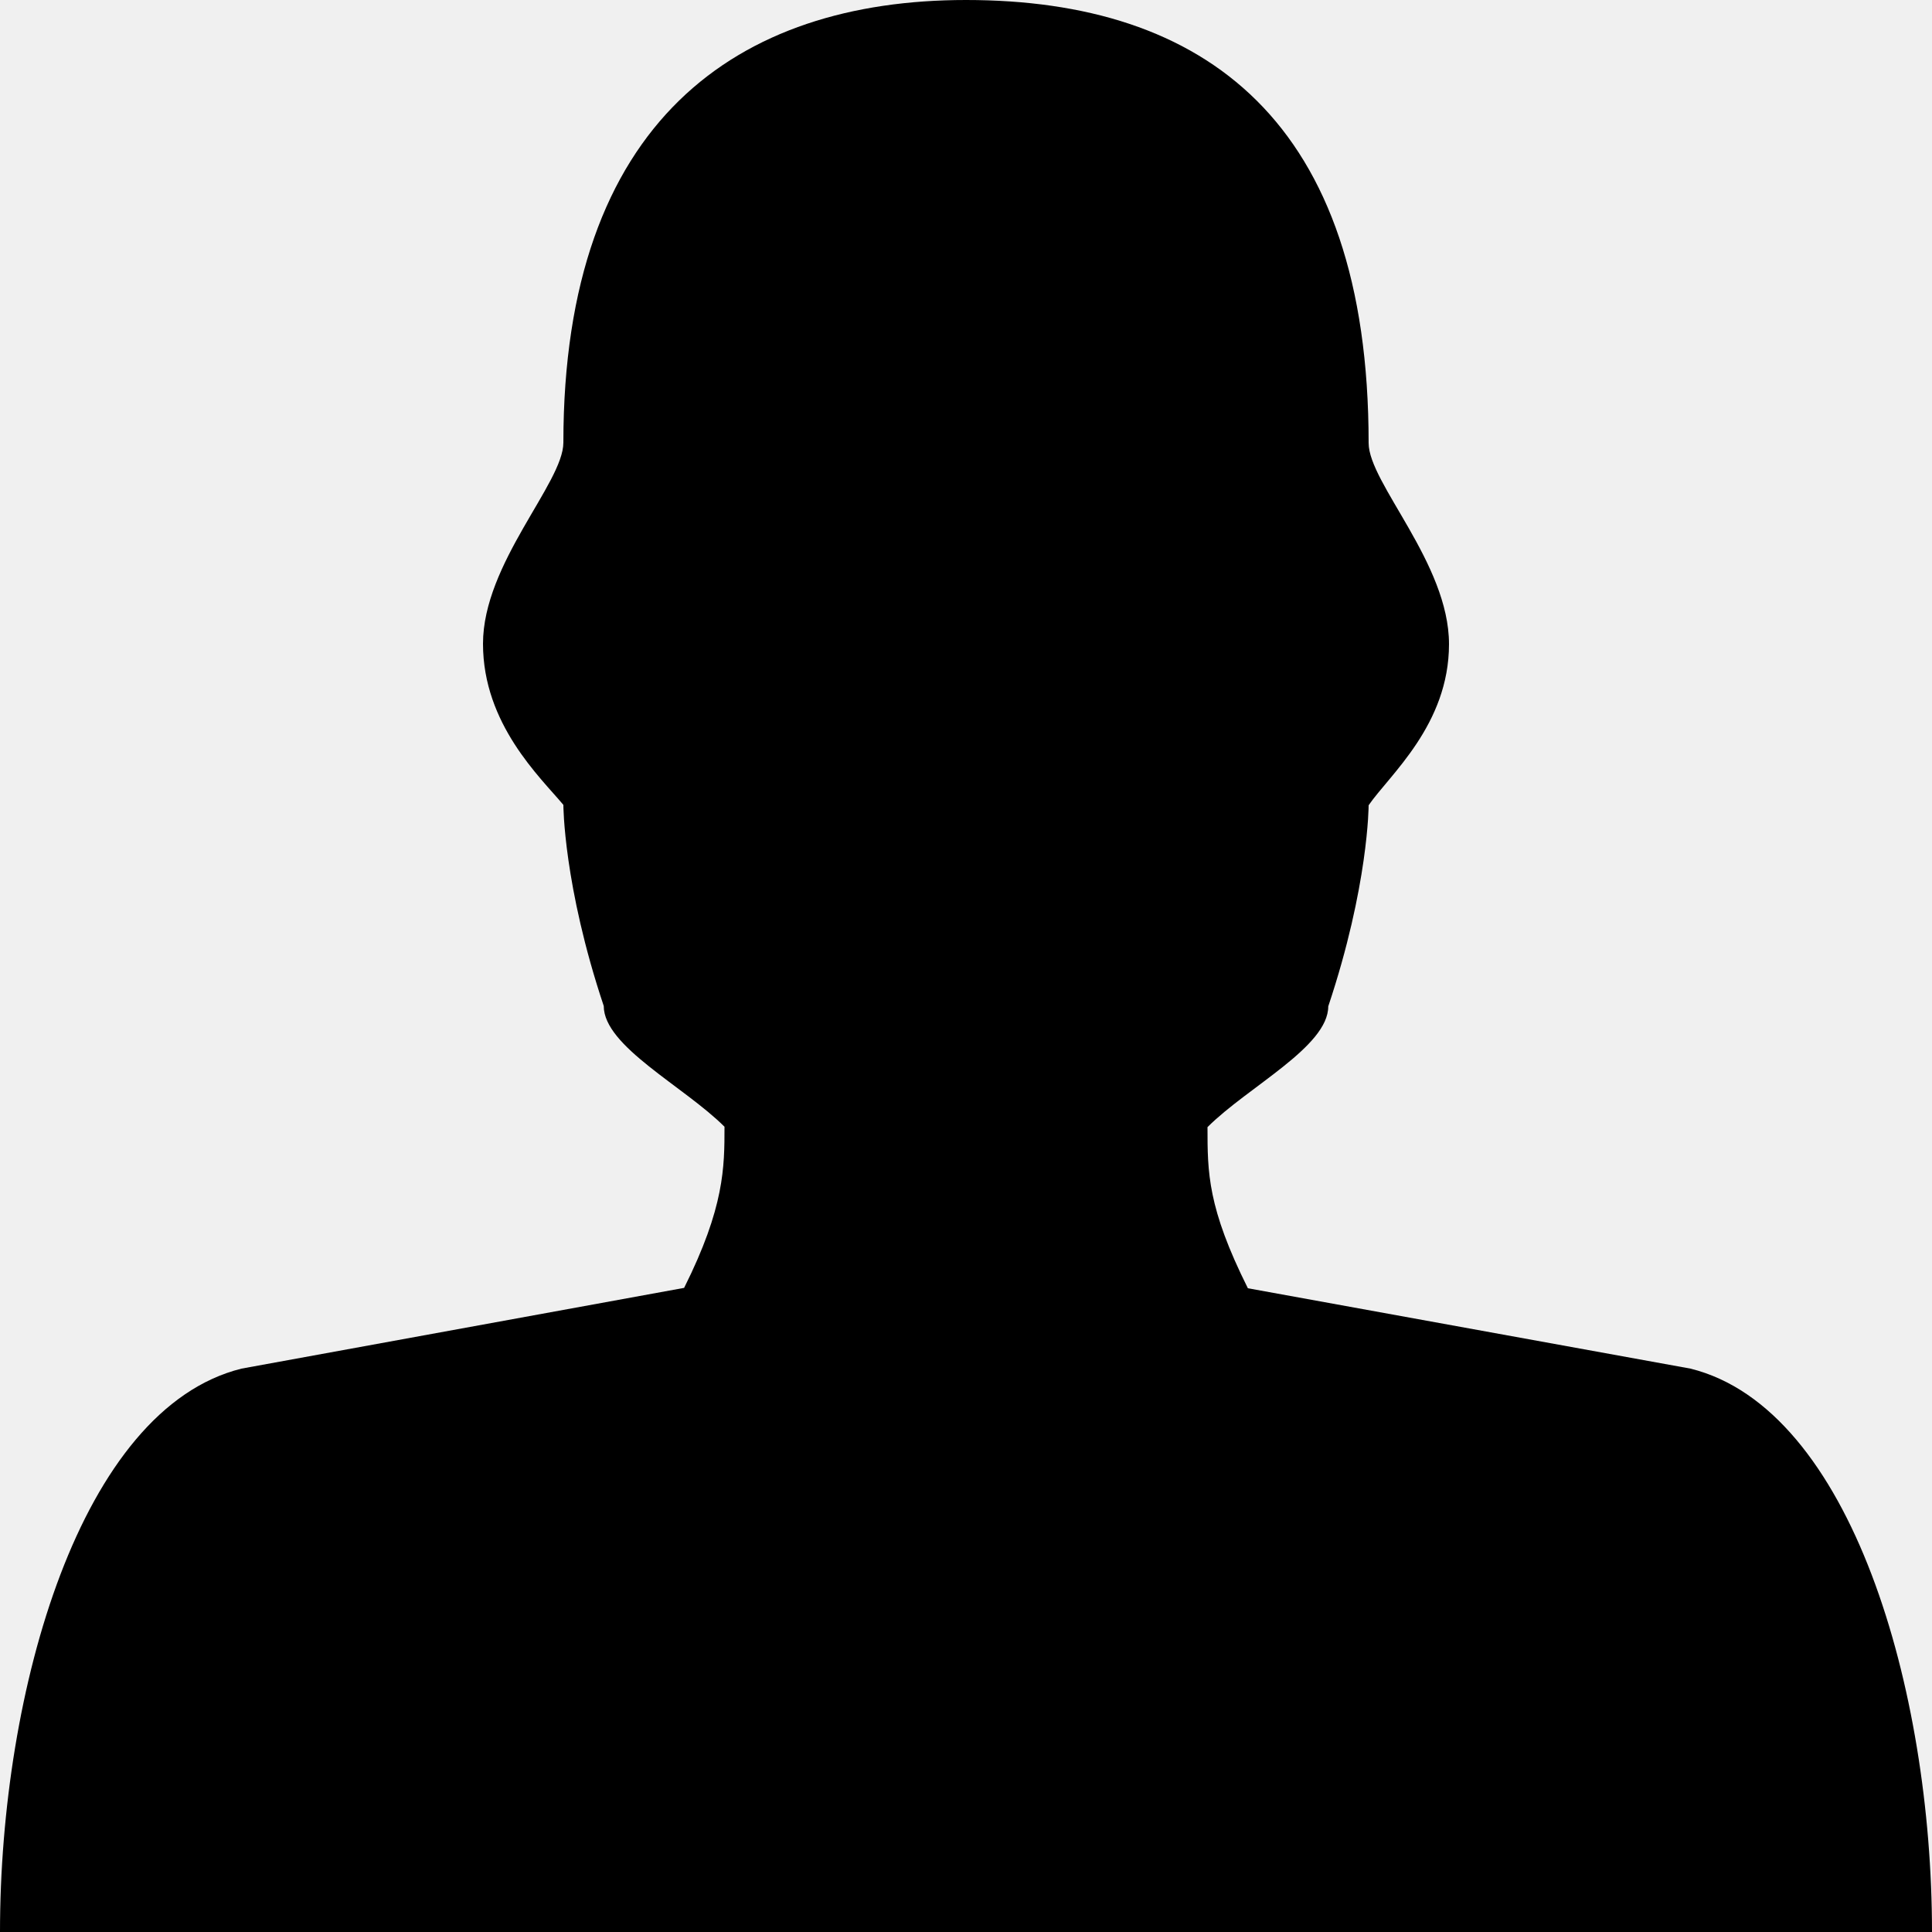
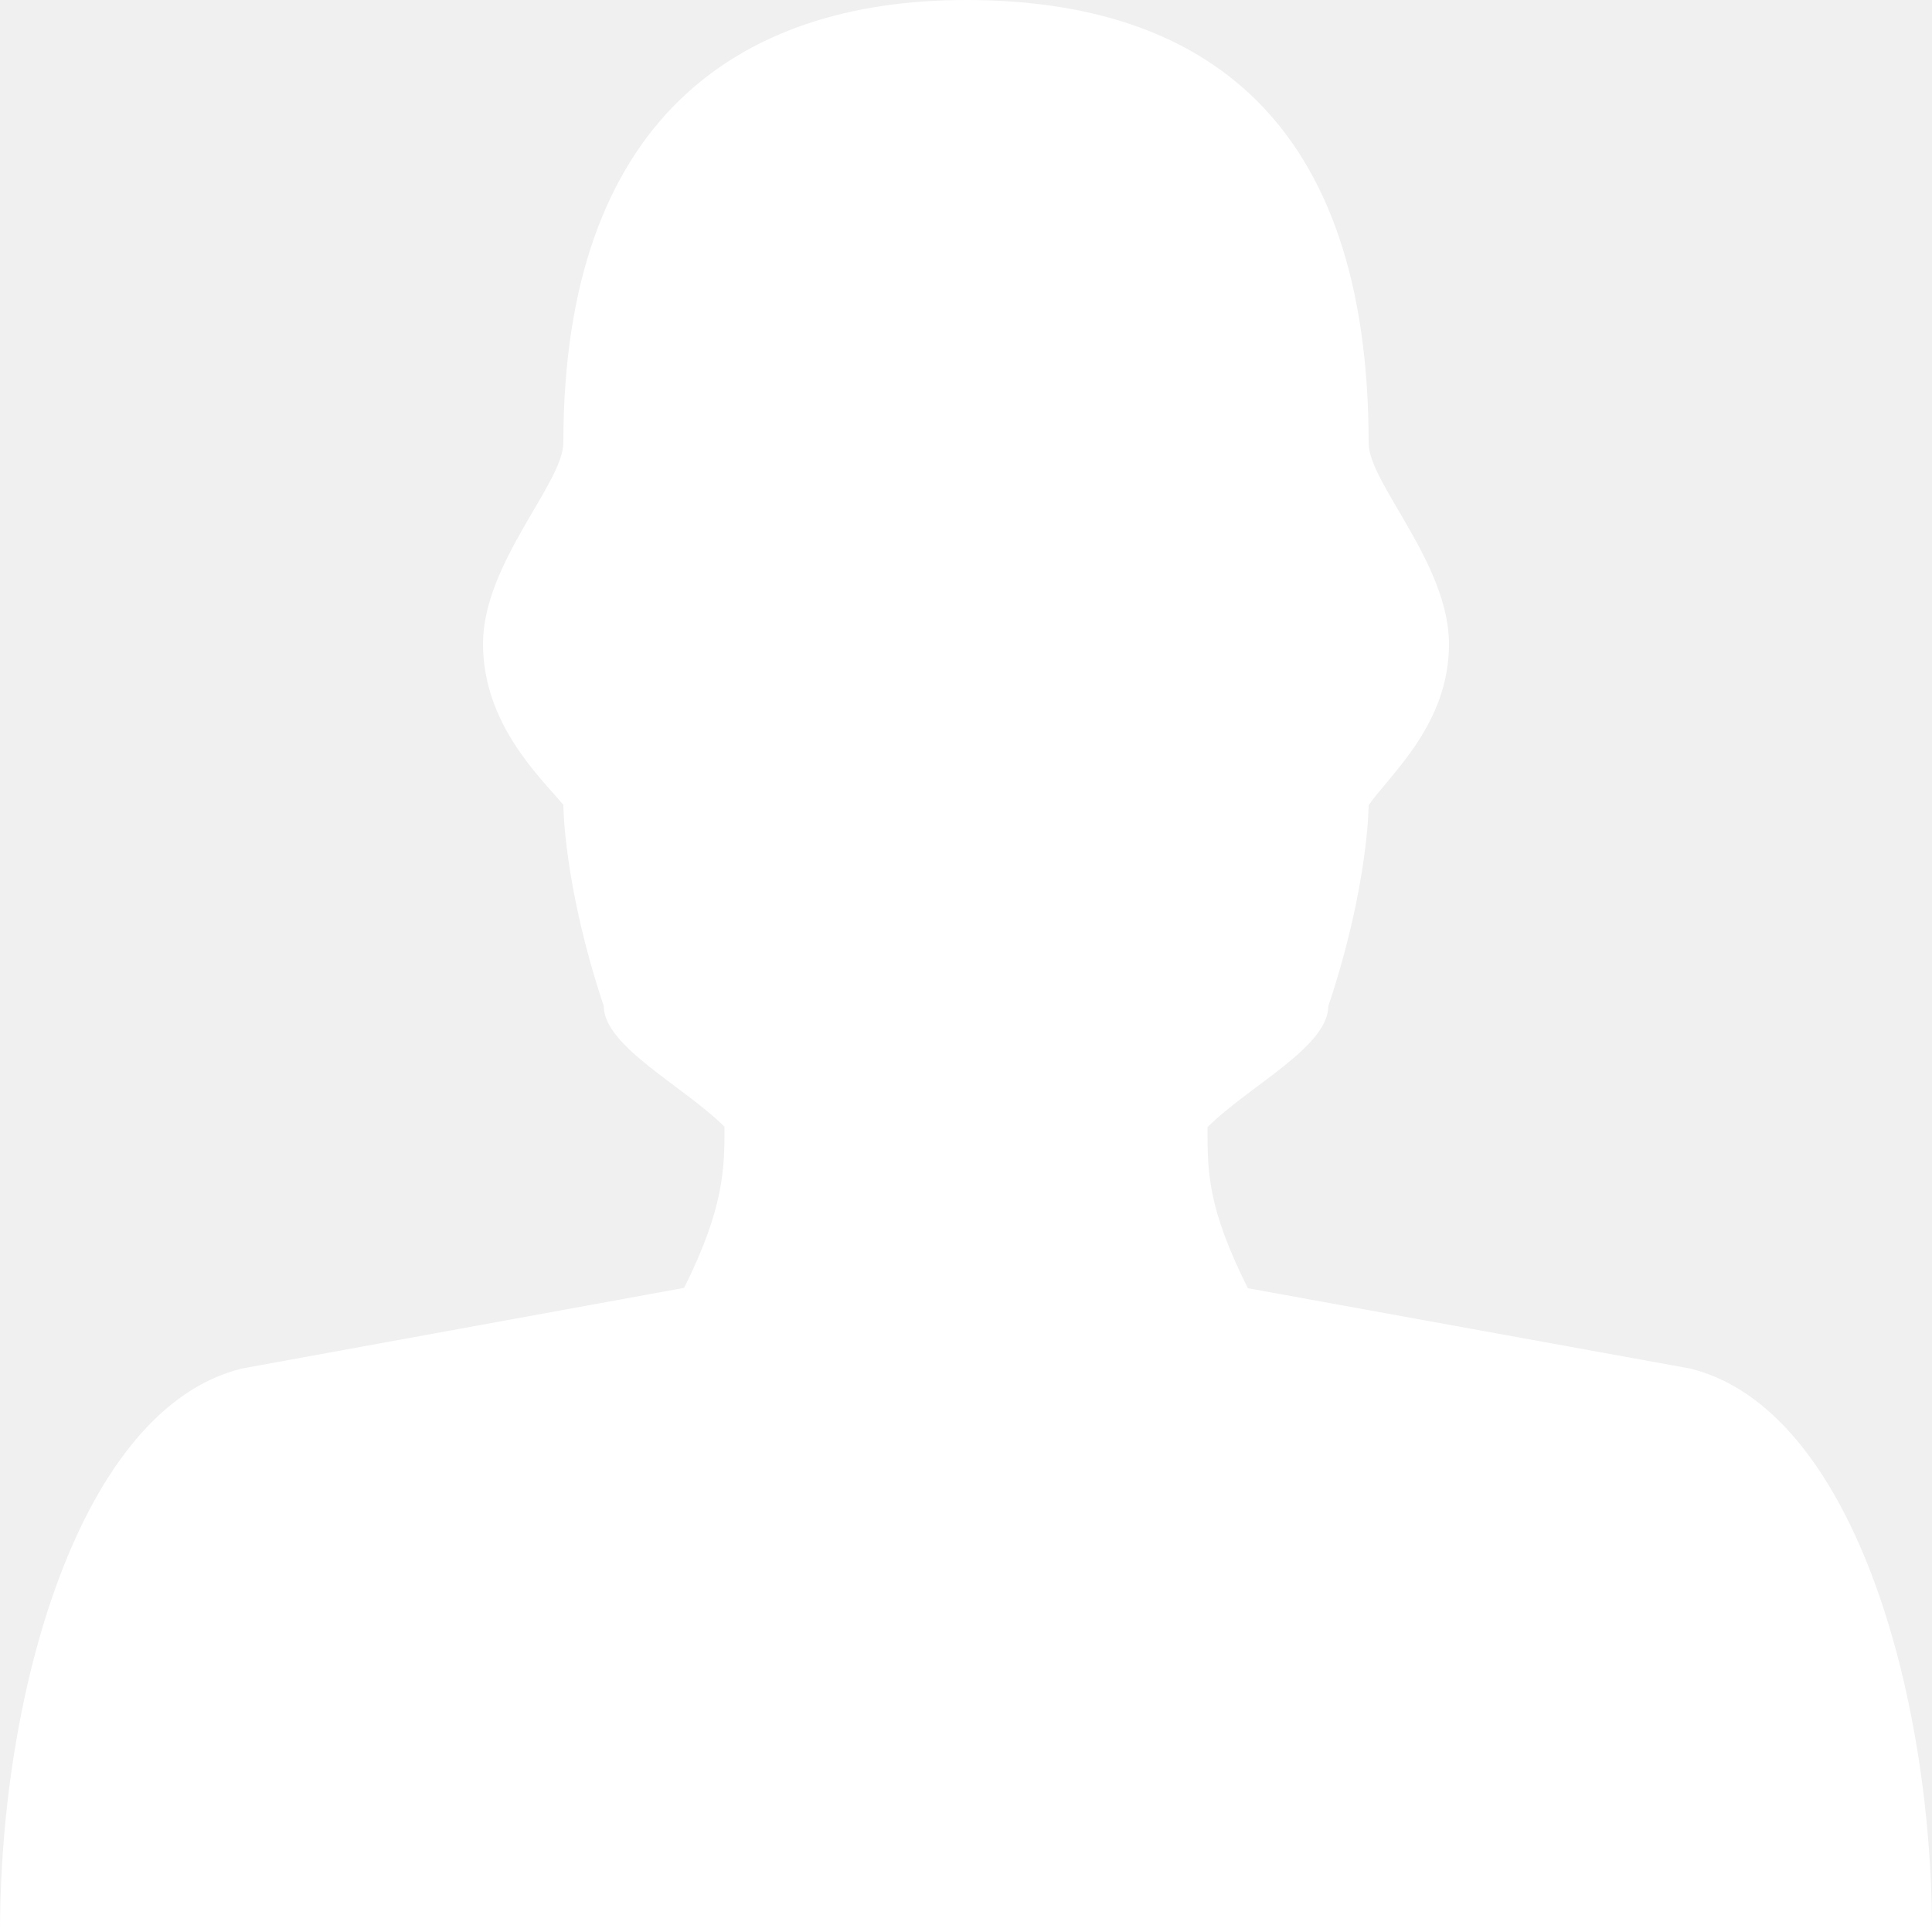
<svg xmlns="http://www.w3.org/2000/svg" version="1.1" id="Layer_1" x="0px" y="0px" viewBox="0 0 512 512" enable-background="new 0 0 512 512" xml:space="preserve">
-   <path d="M448,362.7l-117.3-21.3C320,320,320,310.7,320,298.7c10.7-10.7,32-21.3,32-32c10.7-32,10.7-53.3,10.7-53.3  c5.5-8,21.3-21.3,21.3-42.7s-21.3-42.7-21.3-53.3C362.7,32,319.2,0,256,0c-60.5,0-106.7,32-106.7,117.3c0,10.7-21.3,32-21.3,53.3  s15.2,35.4,21.3,42.7c0,0,0,21.3,10.7,53.3c0,10.7,21.3,21.3,32,32c0,10.7,0,21.3-10.7,42.7L64,362.7C21.3,373.3,0,448,0,512h512  C512,448,490.7,373.3,448,362.7z" />
+   <path fill="#FFFFFF" d="M448,362.7l-117.3-21.3C320,320,320,310.7,320,298.7c10.7-10.7,32-21.3,32-32c10.7-32,10.7-53.3,10.7-53.3  c5.5-8,21.3-21.3,21.3-42.7s-21.3-42.7-21.3-53.3C362.7,32,319.2,0,256,0c-60.5,0-106.7,32-106.7,117.3c0,10.7-21.3,32-21.3,53.3  s15.2,35.4,21.3,42.7c0,0,0,21.3,10.7,53.3c0,10.7,21.3,21.3,32,32c0,10.7,0,21.3-10.7,42.7L64,362.7C21.3,373.3,0,448,0,512h512  C512,448,490.7,373.3,448,362.7z" />
</svg>
